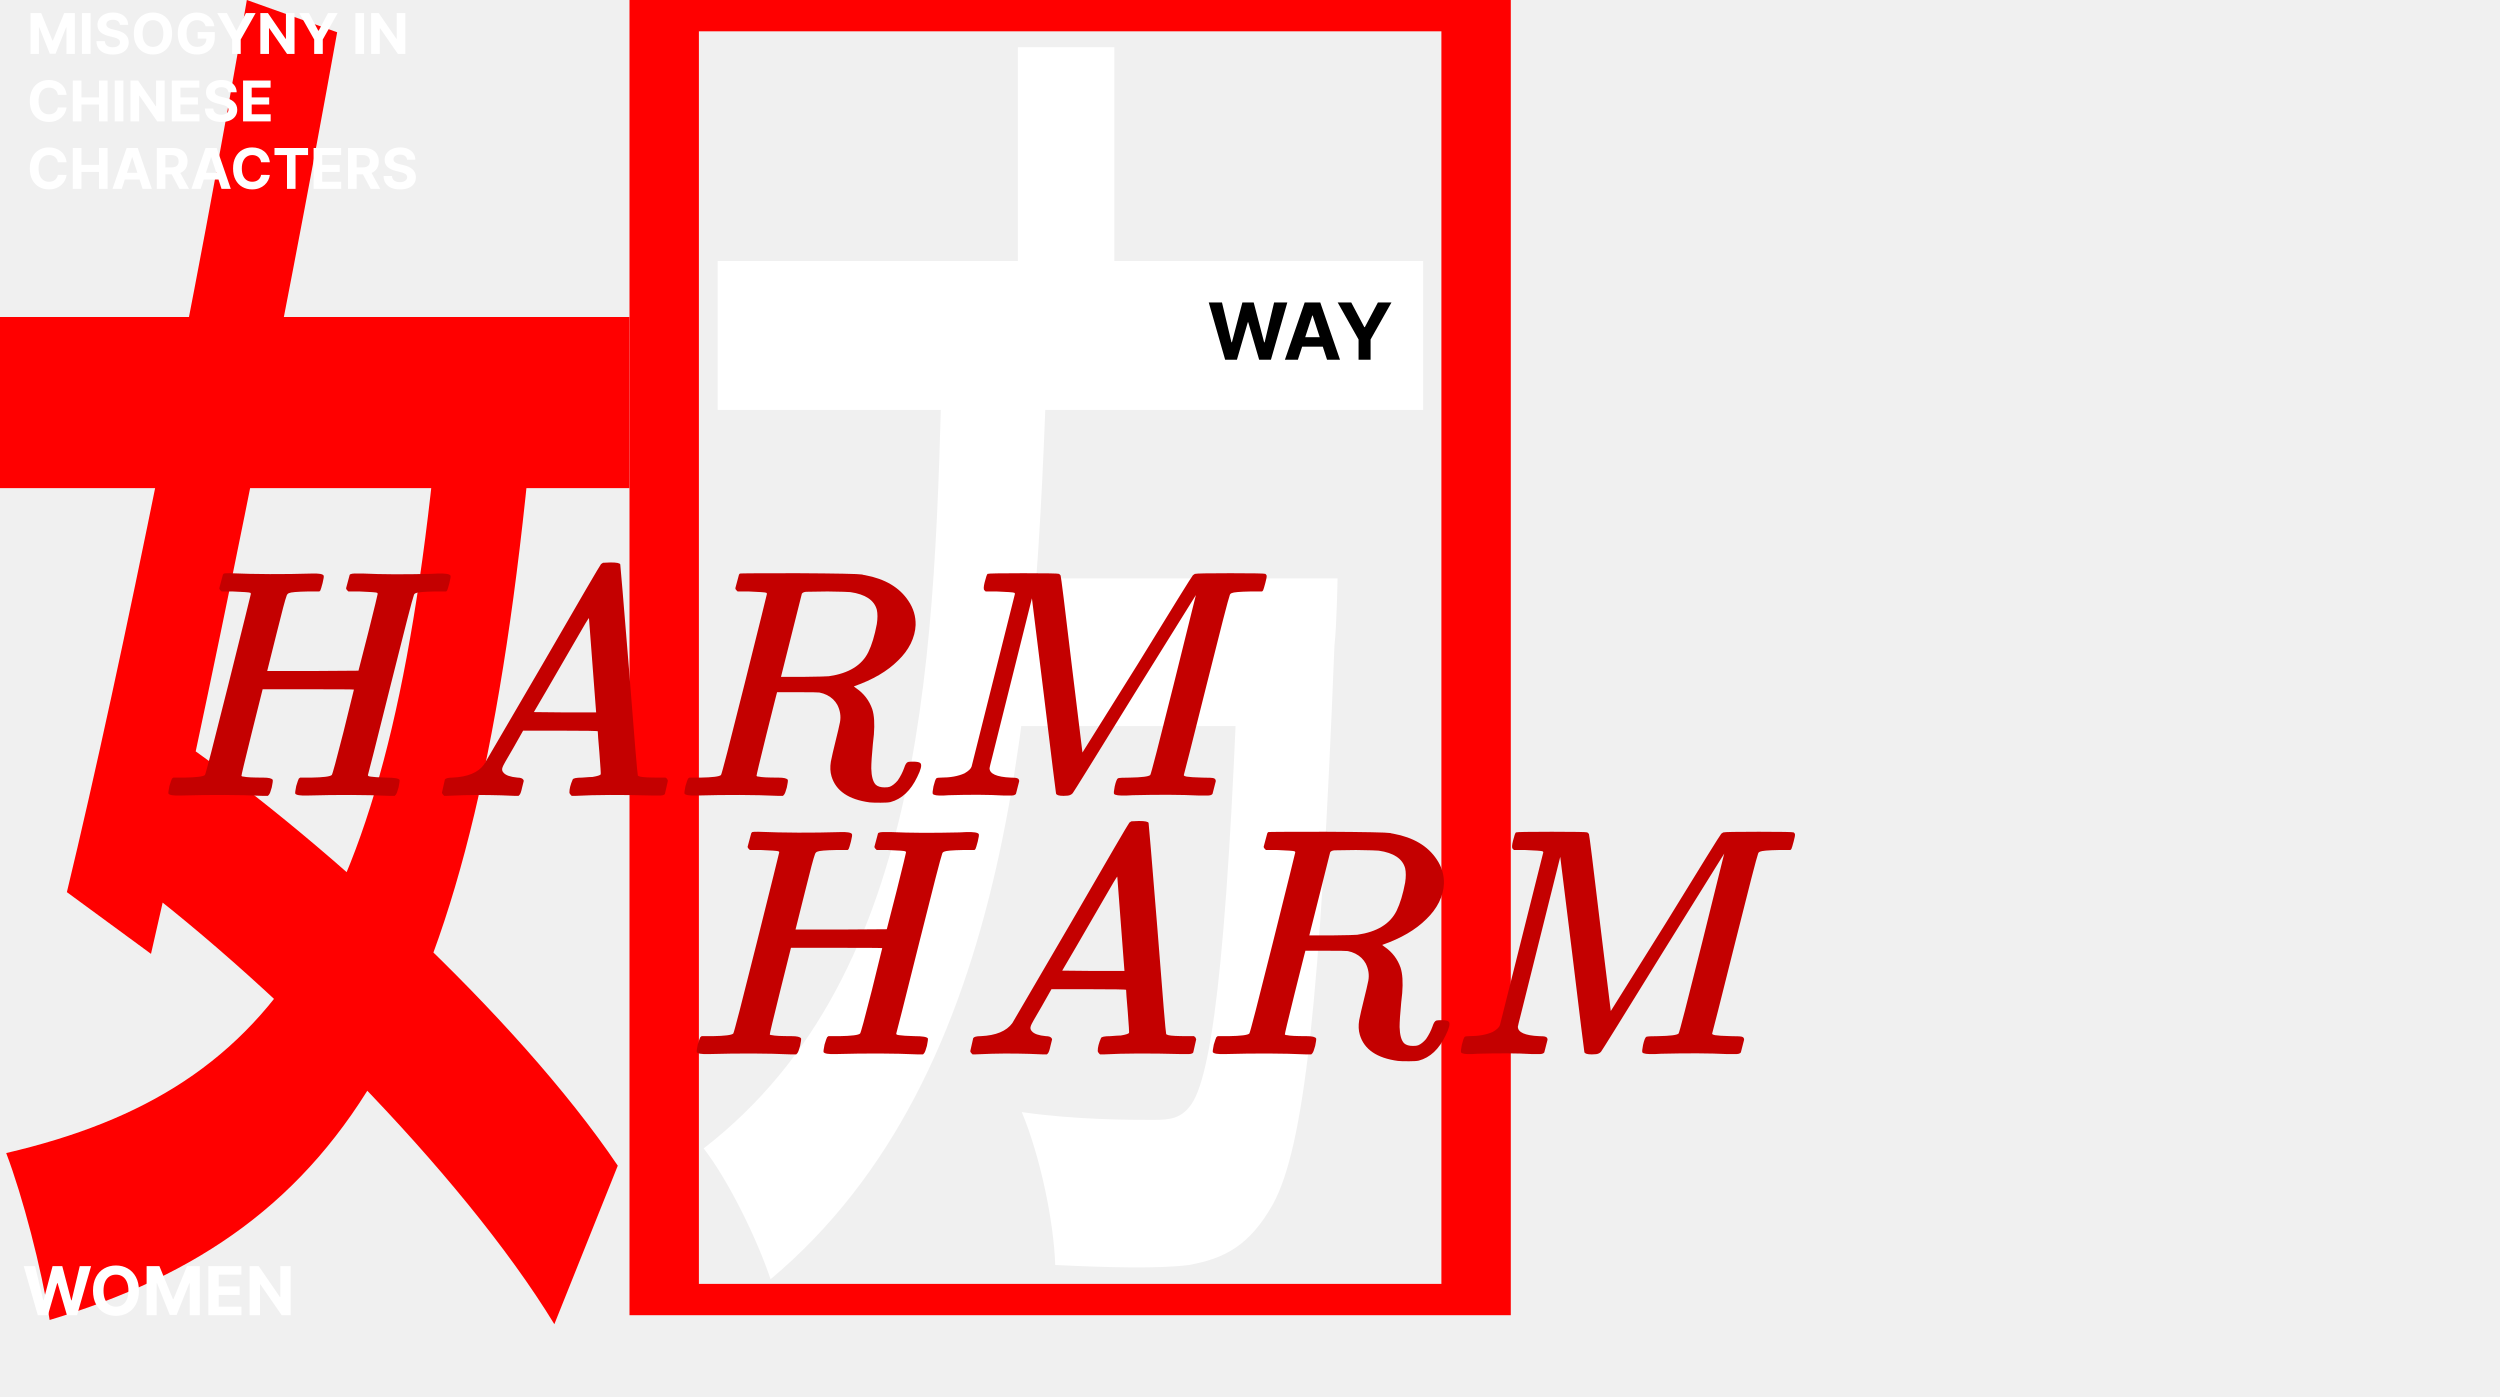
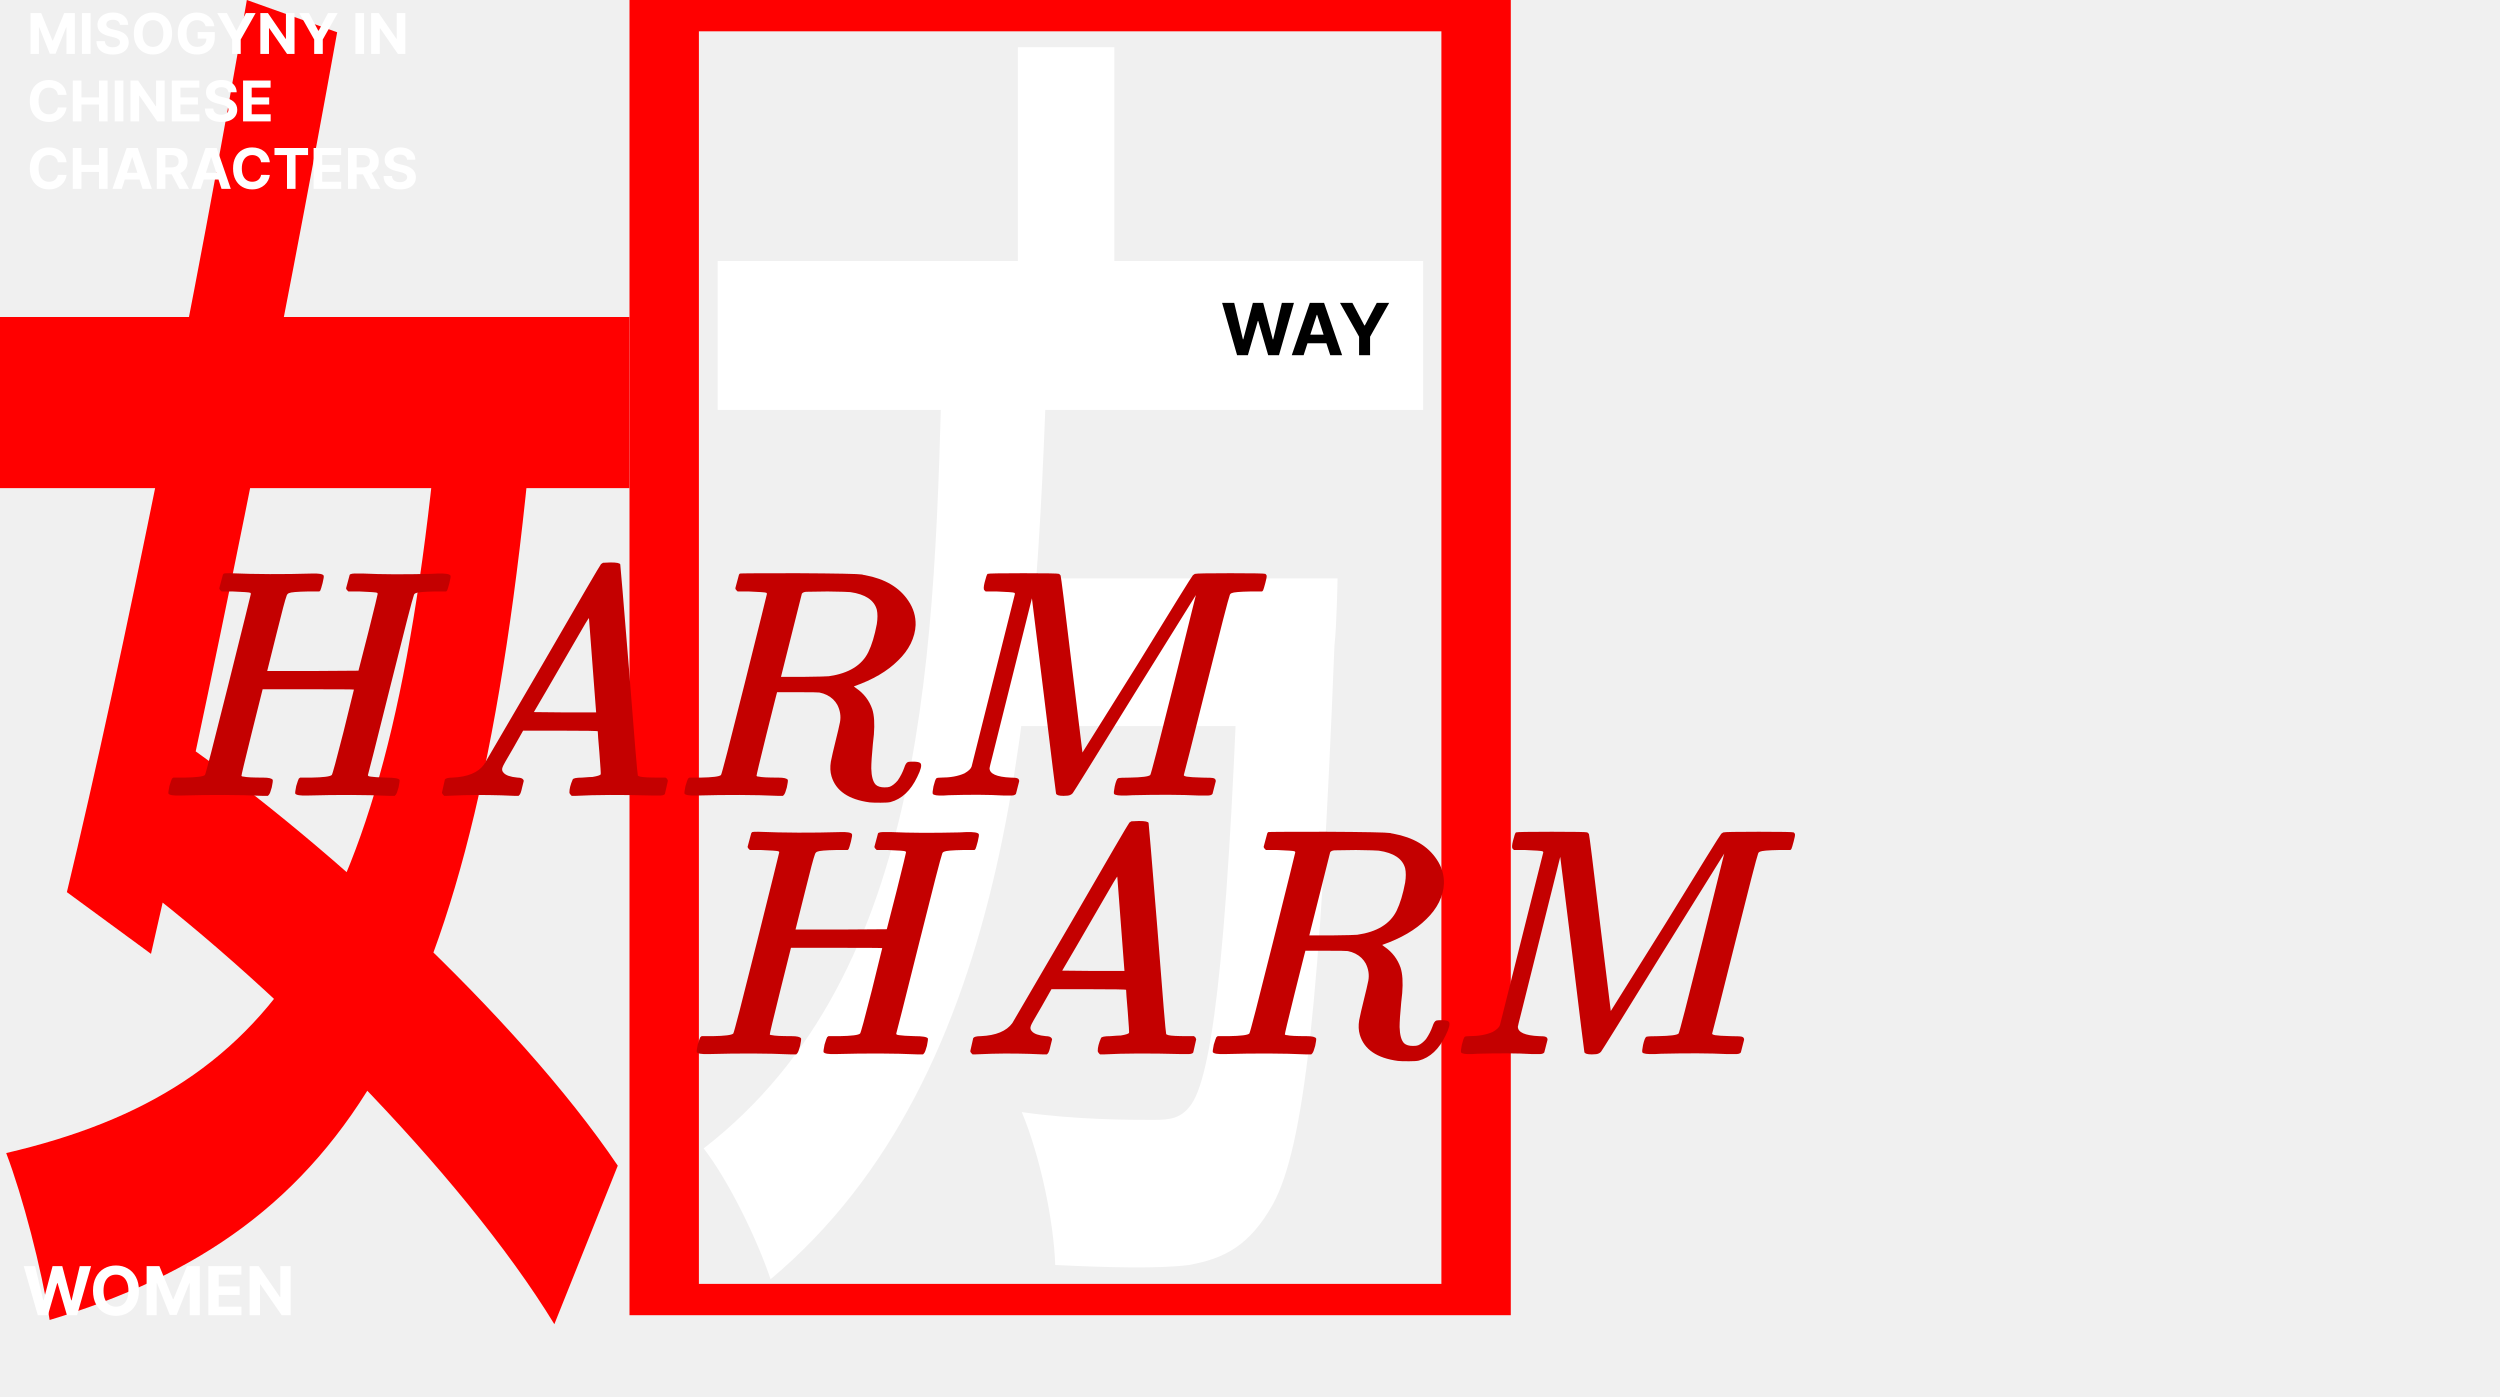
<svg xmlns="http://www.w3.org/2000/svg" width="1112" height="621" viewBox="0 0 1112 621" fill="none">
-   <path d="M319.227 116.079H633V182.346H319.227V116.079ZM434.773 257.257H567.27V322.947H434.773V257.257ZM552.049 257.257H594.946C594.946 257.257 594.6 278.001 593.562 287.221C587.335 445.109 580.07 510.224 566.232 535.578C555.854 554.018 544.784 559.78 528.87 562.661C515.724 564.39 492.546 563.814 469.368 562.661C468.676 542.493 462.449 513.681 454.492 494.666C478.362 498.123 502.924 498.123 512.957 498.123C520.568 498.123 525.411 497.547 529.908 491.208C540.287 476.226 546.859 410.535 551.703 268.205L552.049 257.257ZM419.205 155.263H465.908C460.719 309.694 451.378 477.955 342.751 569C336.524 550.56 324.07 525.206 313 510.8C413.67 433.008 415.746 286.645 419.205 155.263ZM452.762 21H495.659V142.009H452.762V21Z" fill="white" />
+   <path d="M319.227 116.079H633V182.346H319.227V116.079ZM434.773 257.257H567.27V322.947H434.773V257.257ZM552.049 257.257H594.946C594.946 257.257 594.6 278.001 593.562 287.221C587.335 445.109 580.07 510.224 566.232 535.578C555.854 554.018 544.784 559.78 528.87 562.661C515.724 564.39 492.546 563.814 469.368 562.661C468.676 542.493 462.449 513.681 454.492 494.666C478.362 498.123 502.924 498.123 512.957 498.123C520.568 498.123 525.411 497.547 529.908 491.208C540.286 476.226 546.859 410.535 551.703 268.205L552.049 257.257ZM419.205 155.263H465.908C460.719 309.694 451.378 477.955 342.751 569C336.524 550.56 324.07 525.206 313 510.8C413.67 433.008 415.746 286.645 419.205 155.263ZM452.762 21H495.659V142.009H452.762V21Z" fill="white" />
  <path d="M0 141.011H280V217.131H0V141.011ZM109.792 0L149.967 14.351C125.739 149.122 92.004 316.338 67.163 424.28L29.748 396.826C54.283 295.124 88.017 127.908 109.792 0ZM195.663 178.447L236.145 197.165C211.61 456.725 154.874 547.196 22.081 587.128C18.401 564.042 10.12 532.221 2.76 512.879C125.739 484.178 175.422 408.681 195.663 178.447ZM49.989 384.347L74.83 325.697C140.153 369.997 229.704 451.733 274.786 518.495L246.572 589C205.476 521.614 118.379 434.263 49.989 384.347Z" fill="#FF0000" />
  <path d="M13.58 5.818H18.321L23.328 18.034H23.541L28.548 5.818H33.289V24H29.56V12.166H29.409L24.704 23.911H22.165L17.46 12.121H17.309V24H13.58V5.818ZM40.3 5.818V24H36.456V5.818H40.3ZM53.326 11.047C53.255 10.331 52.95 9.775 52.412 9.378C51.873 8.982 51.142 8.783 50.219 8.783C49.592 8.783 49.062 8.872 48.63 9.05C48.198 9.221 47.867 9.461 47.636 9.769C47.411 10.077 47.298 10.426 47.298 10.816C47.286 11.142 47.355 11.426 47.502 11.669C47.656 11.911 47.867 12.121 48.133 12.299C48.399 12.471 48.707 12.622 49.056 12.752C49.405 12.876 49.778 12.983 50.175 13.071L51.808 13.462C52.601 13.64 53.329 13.876 53.992 14.172C54.655 14.468 55.229 14.832 55.715 15.264C56.2 15.696 56.576 16.205 56.842 16.791C57.114 17.377 57.253 18.049 57.259 18.806C57.253 19.919 56.969 20.884 56.407 21.701C55.851 22.512 55.046 23.142 53.992 23.592C52.945 24.035 51.681 24.258 50.201 24.258C48.733 24.258 47.455 24.033 46.366 23.583C45.283 23.133 44.437 22.467 43.827 21.585C43.223 20.697 42.907 19.6 42.877 18.291H46.597C46.638 18.901 46.813 19.41 47.121 19.819C47.434 20.221 47.852 20.526 48.373 20.733C48.899 20.934 49.494 21.035 50.157 21.035C50.808 21.035 51.373 20.94 51.853 20.751C52.338 20.561 52.714 20.298 52.98 19.961C53.246 19.623 53.38 19.236 53.38 18.798C53.38 18.389 53.258 18.046 53.016 17.768C52.779 17.49 52.43 17.253 51.968 17.058C51.512 16.862 50.953 16.685 50.29 16.525L48.31 16.028C46.778 15.655 45.567 15.072 44.679 14.279C43.791 13.486 43.351 12.417 43.356 11.074C43.351 9.973 43.644 9.011 44.235 8.189C44.833 7.366 45.653 6.724 46.695 6.262C47.736 5.8 48.92 5.57 50.246 5.57C51.595 5.57 52.773 5.8 53.779 6.262C54.791 6.724 55.578 7.366 56.141 8.189C56.703 9.011 56.993 9.964 57.011 11.047H53.326ZM76.553 14.909C76.553 16.892 76.177 18.579 75.425 19.97C74.68 21.36 73.662 22.423 72.371 23.157C71.087 23.885 69.643 24.249 68.039 24.249C66.423 24.249 64.973 23.882 63.689 23.148C62.405 22.414 61.39 21.351 60.644 19.961C59.898 18.57 59.525 16.886 59.525 14.909C59.525 12.926 59.898 11.24 60.644 9.849C61.39 8.458 62.405 7.398 63.689 6.67C64.973 5.937 66.423 5.57 68.039 5.57C69.643 5.57 71.087 5.937 72.371 6.67C73.662 7.398 74.68 8.458 75.425 9.849C76.177 11.24 76.553 12.926 76.553 14.909ZM72.656 14.909C72.656 13.625 72.463 12.542 72.079 11.66C71.7 10.778 71.164 10.109 70.472 9.653C69.779 9.198 68.968 8.97 68.039 8.97C67.11 8.97 66.299 9.198 65.607 9.653C64.914 10.109 64.376 10.778 63.991 11.66C63.612 12.542 63.423 13.625 63.423 14.909C63.423 16.193 63.612 17.276 63.991 18.158C64.376 19.04 64.914 19.709 65.607 20.165C66.299 20.62 67.11 20.848 68.039 20.848C68.968 20.848 69.779 20.62 70.472 20.165C71.164 19.709 71.7 19.04 72.079 18.158C72.463 17.276 72.656 16.193 72.656 14.909ZM91.457 11.695C91.332 11.263 91.158 10.882 90.933 10.55C90.708 10.213 90.433 9.929 90.107 9.698C89.788 9.461 89.421 9.281 89.006 9.156C88.598 9.032 88.145 8.97 87.648 8.97C86.719 8.97 85.902 9.201 85.198 9.662C84.499 10.124 83.955 10.796 83.564 11.678C83.174 12.553 82.978 13.625 82.978 14.891C82.978 16.158 83.171 17.235 83.555 18.123C83.94 19.011 84.485 19.688 85.189 20.156C85.893 20.617 86.725 20.848 87.684 20.848C88.554 20.848 89.296 20.695 89.912 20.387C90.533 20.073 91.007 19.632 91.332 19.064C91.664 18.496 91.829 17.824 91.829 17.049L92.611 17.164H87.923V14.27H95.532V16.56C95.532 18.158 95.194 19.532 94.519 20.68C93.845 21.822 92.916 22.704 91.732 23.325C90.548 23.941 89.193 24.249 87.666 24.249C85.961 24.249 84.464 23.873 83.174 23.121C81.883 22.363 80.877 21.289 80.155 19.898C79.439 18.502 79.081 16.845 79.081 14.927C79.081 13.453 79.294 12.139 79.72 10.985C80.152 9.825 80.756 8.843 81.531 8.038C82.307 7.233 83.209 6.62 84.239 6.2C85.269 5.78 86.385 5.57 87.586 5.57C88.616 5.57 89.575 5.721 90.462 6.022C91.35 6.318 92.137 6.739 92.824 7.283C93.516 7.828 94.082 8.476 94.519 9.227C94.957 9.973 95.239 10.796 95.363 11.695H91.457ZM96.621 5.818H100.927L105.073 13.648H105.251L109.397 5.818H113.702L107.071 17.572V24H103.253V17.572L96.621 5.818ZM131.01 5.818V24H127.689L119.779 12.556H119.646V24H115.802V5.818H119.176L127.024 17.253H127.183V5.818H131.01ZM133.12 5.818H137.426L141.572 13.648H141.75L145.896 5.818H150.201L143.57 17.572V24H139.752V17.572L133.12 5.818ZM161.931 5.818V24H158.087V5.818H161.931ZM180.302 5.818V24H176.981L169.071 12.556H168.938V24H165.094V5.818H168.468L176.316 17.253H176.475V5.818H180.302ZM29.622 42.184H25.734C25.663 41.681 25.518 41.234 25.299 40.843C25.08 40.447 24.799 40.109 24.456 39.831C24.112 39.553 23.716 39.34 23.266 39.192C22.822 39.044 22.34 38.97 21.819 38.97C20.878 38.97 20.058 39.204 19.36 39.671C18.661 40.133 18.12 40.807 17.735 41.695C17.35 42.577 17.158 43.648 17.158 44.909C17.158 46.205 17.35 47.294 17.735 48.176C18.126 49.058 18.67 49.724 19.369 50.174C20.067 50.623 20.875 50.848 21.792 50.848C22.307 50.848 22.784 50.78 23.222 50.644C23.666 50.508 24.059 50.31 24.402 50.049C24.746 49.783 25.03 49.461 25.255 49.082C25.485 48.703 25.645 48.271 25.734 47.785L29.622 47.803C29.522 48.638 29.27 49.443 28.868 50.218C28.471 50.987 27.936 51.677 27.261 52.287C26.592 52.89 25.793 53.37 24.864 53.725C23.941 54.074 22.896 54.249 21.73 54.249C20.108 54.249 18.658 53.882 17.38 53.148C16.108 52.414 15.101 51.351 14.361 49.961C13.628 48.57 13.261 46.886 13.261 44.909C13.261 42.926 13.633 41.24 14.379 39.849C15.125 38.458 16.137 37.398 17.416 36.67C18.694 35.937 20.132 35.57 21.73 35.57C22.784 35.57 23.76 35.718 24.66 36.014C25.565 36.309 26.367 36.742 27.066 37.31C27.764 37.872 28.332 38.561 28.77 39.378C29.214 40.195 29.498 41.13 29.622 42.184ZM32.379 54V35.818H36.223V43.32H44.027V35.818H47.862V54H44.027V46.489H36.223V54H32.379ZM54.876 35.818V54H51.031V35.818H54.876ZM73.246 35.818V54H69.926L62.016 42.556H61.882V54H58.038V35.818H61.412L69.26 47.253H69.42V35.818H73.246ZM76.422 54V35.818H88.674V38.988H80.266V43.32H88.043V46.489H80.266V50.831H88.709V54H76.422ZM101.593 41.047C101.522 40.331 101.217 39.775 100.679 39.378C100.14 38.982 99.409 38.783 98.486 38.783C97.858 38.783 97.329 38.872 96.897 39.05C96.465 39.221 96.133 39.461 95.902 39.769C95.677 40.077 95.565 40.426 95.565 40.816C95.553 41.142 95.621 41.426 95.769 41.669C95.923 41.911 96.133 42.121 96.399 42.299C96.666 42.471 96.974 42.622 97.323 42.752C97.672 42.876 98.045 42.983 98.441 43.071L100.075 43.462C100.868 43.64 101.596 43.876 102.259 44.172C102.922 44.468 103.496 44.832 103.981 45.264C104.466 45.696 104.842 46.205 105.109 46.791C105.381 47.377 105.52 48.049 105.526 48.806C105.52 49.919 105.236 50.884 104.674 51.701C104.117 52.511 103.312 53.142 102.259 53.592C101.211 54.035 99.948 54.258 98.468 54.258C97 54.258 95.722 54.033 94.633 53.583C93.55 53.133 92.703 52.467 92.094 51.585C91.49 50.697 91.173 49.6 91.144 48.291H94.864C94.905 48.901 95.08 49.41 95.387 49.819C95.701 50.221 96.118 50.526 96.639 50.733C97.166 50.934 97.761 51.035 98.424 51.035C99.075 51.035 99.64 50.94 100.119 50.751C100.605 50.561 100.98 50.298 101.247 49.961C101.513 49.623 101.646 49.236 101.646 48.798C101.646 48.389 101.525 48.046 101.282 47.768C101.045 47.49 100.696 47.253 100.235 47.057C99.779 46.862 99.22 46.685 98.557 46.525L96.577 46.028C95.044 45.655 93.834 45.072 92.946 44.279C92.058 43.486 91.617 42.417 91.623 41.074C91.617 39.973 91.91 39.011 92.502 38.189C93.1 37.366 93.919 36.724 94.961 36.262C96.003 35.8 97.187 35.57 98.512 35.57C99.862 35.57 101.04 35.8 102.046 36.262C103.058 36.724 103.845 37.366 104.407 38.189C104.969 39.011 105.259 39.964 105.277 41.047H101.593ZM108.112 54V35.818H120.363V38.988H111.956V43.32H119.733V46.489H111.956V50.831H120.398V54H108.112ZM29.622 72.184H25.734C25.663 71.68 25.518 71.234 25.299 70.843C25.08 70.447 24.799 70.109 24.456 69.831C24.112 69.553 23.716 69.34 23.266 69.192C22.822 69.044 22.34 68.97 21.819 68.97C20.878 68.97 20.058 69.204 19.36 69.671C18.661 70.133 18.12 70.808 17.735 71.695C17.35 72.577 17.158 73.648 17.158 74.909C17.158 76.205 17.35 77.294 17.735 78.176C18.126 79.058 18.67 79.724 19.369 80.174C20.067 80.624 20.875 80.848 21.792 80.848C22.307 80.848 22.784 80.78 23.222 80.644C23.666 80.508 24.059 80.31 24.402 80.049C24.746 79.783 25.03 79.46 25.255 79.082C25.485 78.703 25.645 78.271 25.734 77.785L29.622 77.803C29.522 78.638 29.27 79.443 28.868 80.218C28.471 80.987 27.936 81.677 27.261 82.287C26.592 82.89 25.793 83.37 24.864 83.725C23.941 84.074 22.896 84.249 21.73 84.249C20.108 84.249 18.658 83.882 17.38 83.148C16.108 82.414 15.101 81.351 14.361 79.961C13.628 78.57 13.261 76.886 13.261 74.909C13.261 72.926 13.633 71.24 14.379 69.849C15.125 68.458 16.137 67.398 17.416 66.671C18.694 65.937 20.132 65.57 21.73 65.57C22.784 65.57 23.76 65.718 24.66 66.013C25.565 66.309 26.367 66.742 27.066 67.31C27.764 67.872 28.332 68.561 28.77 69.378C29.214 70.195 29.498 71.13 29.622 72.184ZM32.379 84V65.818H36.223V73.32H44.027V65.818H47.862V84H44.027V76.489H36.223V84H32.379ZM54.165 84H50.046L56.323 65.818H61.276L67.544 84H63.425L58.871 69.973H58.728L54.165 84ZM53.908 76.853H63.638V79.854H53.908V76.853ZM69.733 84V65.818H76.906C78.279 65.818 79.451 66.064 80.421 66.555C81.398 67.04 82.141 67.73 82.65 68.624C83.165 69.511 83.422 70.556 83.422 71.757C83.422 72.965 83.162 74.004 82.641 74.874C82.12 75.738 81.365 76.401 80.377 76.862C79.395 77.324 78.205 77.555 76.808 77.555H72.005V74.465H76.187C76.921 74.465 77.53 74.365 78.016 74.163C78.501 73.962 78.862 73.66 79.099 73.258C79.341 72.855 79.463 72.355 79.463 71.757C79.463 71.154 79.341 70.645 79.099 70.231C78.862 69.816 78.498 69.502 78.007 69.289C77.521 69.07 76.909 68.961 76.169 68.961H73.577V84H69.733ZM79.552 75.726L84.07 84H79.827L75.406 75.726H79.552ZM89.273 84H85.153L91.43 65.818H96.384L102.652 84H98.532L93.978 69.973H93.836L89.273 84ZM89.015 76.853H98.745V79.854H89.015V76.853ZM120.028 72.184H116.139C116.068 71.68 115.923 71.234 115.704 70.843C115.485 70.447 115.204 70.109 114.861 69.831C114.518 69.553 114.121 69.34 113.671 69.192C113.227 69.044 112.745 68.97 112.224 68.97C111.283 68.97 110.463 69.204 109.765 69.671C109.067 70.133 108.525 70.808 108.14 71.695C107.756 72.577 107.563 73.648 107.563 74.909C107.563 76.205 107.756 77.294 108.14 78.176C108.531 79.058 109.075 79.724 109.774 80.174C110.472 80.624 111.28 80.848 112.198 80.848C112.712 80.848 113.189 80.78 113.627 80.644C114.071 80.508 114.464 80.31 114.808 80.049C115.151 79.783 115.435 79.46 115.66 79.082C115.891 78.703 116.051 78.271 116.139 77.785L120.028 77.803C119.927 78.638 119.676 79.443 119.273 80.218C118.877 80.987 118.341 81.677 117.666 82.287C116.997 82.89 116.198 83.37 115.269 83.725C114.346 84.074 113.301 84.249 112.135 84.249C110.514 84.249 109.064 83.882 107.785 83.148C106.513 82.414 105.507 81.351 104.767 79.961C104.033 78.57 103.666 76.886 103.666 74.909C103.666 72.926 104.039 71.24 104.785 69.849C105.53 68.458 106.542 67.398 107.821 66.671C109.099 65.937 110.537 65.57 112.135 65.57C113.189 65.57 114.165 65.718 115.065 66.013C115.971 66.309 116.773 66.742 117.471 67.31C118.169 67.872 118.738 68.561 119.176 69.378C119.619 70.195 119.903 71.13 120.028 72.184ZM122.092 68.988V65.818H137.024V68.988H131.458V84H127.658V68.988H122.092ZM139.484 84V65.818H151.735V68.988H143.328V73.32H151.105V76.489H143.328V80.831H151.771V84H139.484ZM154.791 84V65.818H161.964C163.338 65.818 164.509 66.064 165.48 66.555C166.457 67.04 167.199 67.73 167.708 68.624C168.223 69.511 168.481 70.556 168.481 71.757C168.481 72.965 168.22 74.004 167.7 74.874C167.179 75.738 166.424 76.401 165.436 76.862C164.453 77.324 163.264 77.555 161.867 77.555H157.064V74.465H161.245C161.979 74.465 162.589 74.365 163.074 74.163C163.56 73.962 163.921 73.66 164.157 73.258C164.4 72.855 164.521 72.355 164.521 71.757C164.521 71.154 164.4 70.645 164.157 70.231C163.921 69.816 163.557 69.502 163.065 69.289C162.58 69.07 161.967 68.961 161.228 68.961H158.635V84H154.791ZM164.61 75.726L169.129 84H164.885L160.464 75.726H164.61ZM181.061 71.047C180.99 70.331 180.685 69.775 180.146 69.378C179.608 68.982 178.877 68.783 177.953 68.783C177.326 68.783 176.796 68.872 176.364 69.05C175.932 69.221 175.601 69.461 175.37 69.769C175.145 70.077 175.033 70.426 175.033 70.816C175.021 71.142 175.089 71.426 175.237 71.669C175.391 71.911 175.601 72.121 175.867 72.299C176.134 72.471 176.441 72.622 176.79 72.752C177.14 72.876 177.513 72.983 177.909 73.071L179.543 73.462C180.336 73.64 181.064 73.876 181.727 74.172C182.389 74.468 182.964 74.832 183.449 75.264C183.934 75.696 184.31 76.205 184.576 76.791C184.849 77.377 184.988 78.049 184.994 78.806C184.988 79.919 184.704 80.884 184.141 81.701C183.585 82.511 182.78 83.142 181.727 83.592C180.679 84.035 179.415 84.257 177.936 84.257C176.468 84.257 175.19 84.033 174.1 83.583C173.017 83.133 172.171 82.467 171.561 81.585C170.958 80.697 170.641 79.6 170.612 78.291H174.331C174.373 78.901 174.547 79.41 174.855 79.819C175.169 80.221 175.586 80.526 176.107 80.733C176.634 80.934 177.228 81.035 177.891 81.035C178.542 81.035 179.108 80.94 179.587 80.751C180.072 80.561 180.448 80.298 180.714 79.961C180.981 79.623 181.114 79.236 181.114 78.798C181.114 78.389 180.993 78.046 180.75 77.768C180.513 77.49 180.164 77.253 179.702 77.058C179.247 76.862 178.687 76.685 178.025 76.525L176.045 76.028C174.512 75.655 173.301 75.072 172.414 74.279C171.526 73.486 171.085 72.417 171.091 71.074C171.085 69.973 171.378 69.011 171.97 68.189C172.568 67.366 173.387 66.724 174.429 66.262C175.471 65.8 176.654 65.57 177.98 65.57C179.33 65.57 180.507 65.8 181.513 66.262C182.526 66.724 183.313 67.366 183.875 68.189C184.437 69.011 184.727 69.964 184.745 71.047H181.061Z" fill="white" />
  <path d="M16.808 585L10.565 563.182H15.604L19.215 578.342H19.396L23.381 563.182H27.695L31.669 578.374H31.861L35.472 563.182H40.511L34.269 585H29.773L25.618 570.735H25.447L21.303 585H16.808ZM61.8 574.091C61.8 576.47 61.349 578.494 60.447 580.163C59.552 581.832 58.33 583.107 56.782 583.988C55.241 584.862 53.508 585.298 51.583 585.298C49.644 585.298 47.904 584.858 46.363 583.977C44.822 583.097 43.603 581.822 42.709 580.153C41.814 578.484 41.366 576.463 41.366 574.091C41.366 571.712 41.814 569.688 42.709 568.018C43.603 566.349 44.822 565.078 46.363 564.205C47.904 563.324 49.644 562.884 51.583 562.884C53.508 562.884 55.241 563.324 56.782 564.205C58.33 565.078 59.552 566.349 60.447 568.018C61.349 569.688 61.8 571.712 61.8 574.091ZM57.123 574.091C57.123 572.55 56.892 571.25 56.43 570.192C55.976 569.134 55.333 568.331 54.502 567.784C53.671 567.237 52.698 566.964 51.583 566.964C50.468 566.964 49.495 567.237 48.664 567.784C47.833 568.331 47.187 569.134 46.725 570.192C46.27 571.25 46.043 572.55 46.043 574.091C46.043 575.632 46.27 576.932 46.725 577.99C47.187 579.048 47.833 579.851 48.664 580.398C49.495 580.945 50.468 581.218 51.583 581.218C52.698 581.218 53.671 580.945 54.502 580.398C55.333 579.851 55.976 579.048 56.43 577.99C56.892 576.932 57.123 575.632 57.123 574.091ZM65.217 563.182H70.906L76.914 577.841H77.17L83.178 563.182H88.867V585H84.393V570.799H84.212L78.565 584.893H75.519L69.872 570.746H69.691V585H65.217V563.182ZM92.668 585V563.182H107.369V566.985H97.281V572.184H106.613V575.987H97.281V581.197H107.412V585H92.668ZM129.286 563.182V585H125.302L115.81 571.268H115.65V585H111.037V563.182H115.085L124.503 576.903H124.695V563.182H129.286Z" fill="white" />
  <path fill-rule="evenodd" clip-rule="evenodd" d="M641.134 13.929H310.866V571.071H641.134V13.929ZM280 0V585H672V0H280Z" fill="#FF0000" />
-   <path d="M544.942 160L537.659 134.545H543.538L547.751 152.232H547.962L552.611 134.545H557.645L562.281 152.269H562.504L566.718 134.545H572.597L565.313 160H560.068L555.221 143.358H555.022L550.187 160H544.942ZM577.301 160H571.534L580.321 134.545H587.257L596.031 160H590.264L583.888 140.362H583.689L577.301 160ZM576.941 149.995H590.563V154.196H576.941V149.995ZM595.006 134.545H601.034L606.838 145.508H607.087L612.891 134.545H618.919L609.635 151.001V160H604.29V151.001L595.006 134.545Z" fill="black" />
+   <path d="M550.261 158L543.602 134.727H548.977L552.83 150.898H553.023L557.273 134.727H561.875L566.114 150.932H566.318L570.17 134.727H575.545L568.886 158H564.091L559.659 142.784H559.477L555.057 158H550.261ZM579.847 158H574.574L582.608 134.727H588.949L596.972 158H591.699L585.869 140.045H585.688L579.847 158ZM579.517 148.852H591.972V152.693H579.517V148.852ZM596.034 134.727H601.545L606.852 144.75H607.08L612.386 134.727H617.898L609.409 149.773V158H604.523V149.773L596.034 134.727Z" fill="black" />
  <path d="M99.565 255.11C99.758 255.013 100.628 254.965 102.175 254.965C113.872 255.448 126.052 255.497 138.715 255.11C141.808 255.013 143.548 255.303 143.935 255.98C144.128 256.27 143.983 257.382 143.5 259.315C143.017 261.152 142.678 262.263 142.485 262.65L142.05 263.085H136.975C132.142 263.182 129.338 263.423 128.565 263.81C127.985 264.003 127.598 264.487 127.405 265.26C126.922 266.42 125.472 271.882 123.055 281.645L118.85 298.465H139.15L159.45 298.32L163.8 281.355C166.603 270.142 168.005 264.39 168.005 264.1C168.005 264.003 167.908 263.858 167.715 263.665C167.328 263.472 164.718 263.278 159.885 263.085H154.955L154.375 262.505C154.085 262.215 153.94 261.925 153.94 261.635L155.535 255.69C155.825 255.207 157.082 255.013 159.305 255.11C159.692 255.11 160.465 255.11 161.625 255.11C169.552 255.497 179.605 255.545 191.785 255.255C192.945 255.158 193.912 255.11 194.685 255.11C198.068 255.013 199.953 255.303 200.34 255.98C200.533 256.27 200.388 257.382 199.905 259.315C199.422 261.152 199.083 262.263 198.89 262.65L198.455 263.085H193.38C188.547 263.182 185.743 263.423 184.97 263.81C184.487 264.003 184.197 264.293 184.1 264.68C183.52 266.13 180.088 279.422 173.805 304.555C167.135 331.235 163.752 344.623 163.655 344.72C163.558 345.107 163.993 345.348 164.96 345.445C166.12 345.638 168.392 345.783 171.775 345.88C175.352 345.88 177.333 346.218 177.72 346.895C177.817 347.185 177.672 348.297 177.285 350.23C176.802 352.067 176.367 353.178 175.98 353.565L175.545 354H173.225C162.688 353.517 150.508 353.468 136.685 353.855C133.495 353.952 131.707 353.662 131.32 352.985C131.223 352.695 131.368 351.583 131.755 349.65C132.335 347.717 132.722 346.605 132.915 346.315L133.495 345.88H138.425C143.838 345.783 146.883 345.397 147.56 344.72C147.85 344.527 149.59 338.147 152.78 325.58L157.42 306.73C157.42 306.633 150.653 306.585 137.12 306.585H116.82L112.035 325.725C108.845 338.582 107.298 345.058 107.395 345.155C107.588 345.348 107.927 345.445 108.41 345.445C109.57 345.735 112.47 345.88 117.11 345.88C119.527 345.88 120.928 346.218 121.315 346.895C121.412 347.282 121.267 348.393 120.88 350.23C120.397 352.067 119.962 353.178 119.575 353.565L119.14 354H116.82C106.283 353.517 94.103 353.468 80.28 353.855C77.09 353.952 75.302 353.662 74.915 352.985C74.818 352.695 74.963 351.583 75.35 349.65C75.93 347.717 76.317 346.605 76.51 346.315L77.09 345.88H82.02C87.433 345.783 90.478 345.397 91.155 344.72C91.445 344.527 94.925 331.09 101.595 304.41C108.265 277.73 111.6 264.293 111.6 264.1C111.6 264.003 111.503 263.858 111.31 263.665C110.923 263.472 108.313 263.278 103.48 263.085H98.55L97.97 262.505C97.68 262.215 97.535 261.925 97.535 261.635L99.13 255.69C99.13 255.593 99.275 255.4 99.565 255.11ZM268.208 250.325L271.543 250.18H271.688C274.298 250.18 275.7 250.47 275.893 251.05C275.99 251.437 277.295 267.097 279.808 298.03C282.225 329.157 283.53 344.817 283.723 345.01C283.82 345.107 284.158 345.252 284.738 345.445C285.898 345.735 288.701 345.88 293.148 345.88H296.048L296.628 346.315C296.918 346.798 297.063 347.137 297.063 347.33L295.758 353.13C295.468 353.71 294.405 353.952 292.568 353.855C292.181 353.855 291.456 353.855 290.393 353.855C276.376 353.468 264.921 353.517 256.028 354H254.288L253.853 353.565C253.466 353.178 253.273 352.792 253.273 352.405C253.273 350.858 253.756 348.973 254.723 346.75C254.916 346.17 256.318 345.88 258.928 345.88C261.248 345.687 262.795 345.59 263.568 345.59C265.791 345.203 267 344.817 267.193 344.43C267.29 344.333 267.096 341.143 266.613 334.86C266.13 329.253 265.888 326.063 265.888 325.29C265.888 325.097 260.378 325 249.358 325H232.683L228.333 332.685C225.24 337.905 223.645 340.757 223.548 341.24C223.161 342.207 223.306 343.028 223.983 343.705C224.95 344.865 227.028 345.59 230.218 345.88C231.571 345.88 232.441 346.218 232.828 346.895L232.973 347.33L232.248 350.23C231.861 352.067 231.475 353.178 231.088 353.565L230.653 354H228.913C220.89 353.613 213.301 353.517 206.148 353.71C201.218 353.903 198.705 354 198.608 354H197.593L197.158 353.565C196.771 353.178 196.578 352.84 196.578 352.55L197.883 346.75C198.27 346.17 199.381 345.88 201.218 345.88C207.985 345.59 212.673 343.657 215.283 340.08L241.528 295.13C258.348 266.033 266.951 251.292 267.338 250.905C267.435 250.808 267.725 250.615 268.208 250.325ZM263.568 296C262.505 282.177 261.973 275.168 261.973 274.975C261.973 274.588 259.846 278.117 255.593 285.56L243.413 306.585L237.468 316.735L251.243 316.88H265.163C265.163 316.977 264.631 310.017 263.568 296ZM329.108 255.11C329.301 255.013 337.808 254.965 354.628 254.965C372.221 255.062 381.84 255.255 383.483 255.545C383.676 255.642 384.111 255.738 384.788 255.835C393.681 257.478 400.11 261.297 404.073 267.29C406.296 270.577 407.36 274.153 407.263 278.02C407.166 280.727 406.441 283.482 405.088 286.285C403.735 288.992 401.85 291.505 399.433 293.825C394.696 298.562 388.171 302.38 379.858 305.28C379.761 305.28 379.906 305.425 380.293 305.715C380.486 305.908 380.68 306.053 380.873 306.15C384.256 308.47 386.625 311.563 387.978 315.43C388.848 318.137 389.09 321.907 388.703 326.74C388.606 327.803 388.461 329.157 388.268 330.8C387.785 335.827 387.543 339.5 387.543 341.82C387.64 345.397 388.316 347.813 389.573 349.07C390.443 349.843 391.748 350.23 393.488 350.23C394.551 350.23 395.325 350.133 395.808 349.94C396.968 349.457 398.128 348.538 399.288 347.185C400.545 345.348 401.511 343.463 402.188 341.53C402.671 339.983 403.251 339.113 403.928 338.92C404.315 338.823 405.04 338.775 406.103 338.775C407.94 338.775 409.051 339.017 409.438 339.5C410.115 340.273 409.631 342.303 407.988 345.59C405.088 351.68 401.125 355.402 396.098 356.755C395.325 356.948 393.875 357.045 391.748 357.045C389.235 357.045 387.591 356.997 386.818 356.9C377.441 355.643 371.786 351.777 369.853 345.3C369.273 343.367 369.176 341.192 369.563 338.775C370.046 336.358 370.723 333.41 371.593 329.93C372.56 326.063 373.236 323.163 373.623 321.23C374.106 318.62 373.72 316.058 372.463 313.545C371.98 312.675 371.351 311.853 370.578 311.08C368.935 309.533 366.905 308.518 364.488 308.035C364.101 307.938 360.815 307.89 354.628 307.89H345.638L345.493 308.47C345.493 308.373 343.946 314.512 340.853 326.885C337.856 338.968 336.406 345.058 336.503 345.155C336.696 345.348 337.035 345.445 337.518 345.445C338.678 345.735 341.578 345.88 346.218 345.88C348.635 345.88 350.036 346.218 350.423 346.895C350.52 347.282 350.375 348.393 349.988 350.23C349.505 352.067 349.07 353.178 348.683 353.565L348.248 354H346.073C335.536 353.517 323.453 353.468 309.823 353.855C306.633 353.952 304.845 353.662 304.458 352.985C304.361 352.695 304.506 351.583 304.893 349.65C305.473 347.717 305.86 346.605 306.053 346.315L306.633 345.88H311.563C316.976 345.783 320.021 345.397 320.698 344.72C320.988 344.527 324.468 331.09 331.138 304.41C337.808 277.73 341.143 264.293 341.143 264.1C341.143 264.003 341.046 263.858 340.853 263.665C340.466 263.472 337.856 263.278 333.023 263.085H328.093L327.513 262.505C327.223 262.215 327.078 261.925 327.078 261.635L328.673 255.69C328.673 255.593 328.818 255.4 329.108 255.11ZM378.263 263.375C377.683 263.278 374.3 263.182 368.113 263.085L358.543 263.23C357.576 263.327 356.948 263.617 356.658 264.1L347.378 301.075H357.093C364.15 300.978 368.016 300.882 368.693 300.785C377.49 299.528 383.338 295.952 386.238 290.055C387.785 286.865 389.041 282.708 390.008 277.585C390.395 275.072 390.395 272.945 390.008 271.205C388.848 266.952 384.933 264.342 378.263 263.375ZM439.277 255.255C439.567 255.062 444.884 254.965 455.227 254.965C465.474 254.965 470.742 255.062 471.032 255.255C471.322 255.448 471.564 255.69 471.757 255.98C471.951 256.367 473.594 269.562 476.687 295.565L481.472 334.715L505.977 295.565C521.927 269.562 530.144 256.318 530.627 255.835L531.497 255.255H531.642C532.029 255.062 537.249 254.965 547.302 254.965C557.356 254.965 562.527 255.062 562.817 255.255C563.011 255.352 563.204 255.593 563.397 255.98C563.494 256.463 563.301 257.575 562.817 259.315C562.334 261.152 561.996 262.263 561.802 262.65L561.367 263.085H556.292C551.459 263.182 548.656 263.423 547.882 263.81C547.399 264.003 547.109 264.293 547.012 264.68C546.432 266.13 543.001 279.422 536.717 304.555C530.047 331.235 526.664 344.623 526.567 344.72C526.471 345.01 526.906 345.252 527.872 345.445C528.936 345.638 531.256 345.783 534.832 345.88C537.829 345.88 539.521 345.977 539.907 346.17C540.487 346.363 540.777 346.798 540.777 347.475L539.327 353.13C538.941 353.71 537.926 353.952 536.282 353.855C535.799 353.855 534.784 353.855 533.237 353.855C525.504 353.468 515.692 353.42 503.802 353.71C502.642 353.807 501.724 353.855 501.047 353.855C497.761 353.952 495.924 353.71 495.537 353.13C495.344 352.84 495.441 351.728 495.827 349.795C496.311 347.668 496.794 346.46 497.277 346.17C497.761 345.977 499.501 345.88 502.497 345.88C507.911 345.783 510.956 345.397 511.632 344.72C511.922 344.527 515.402 331.09 522.072 304.41L531.932 264.68L504.672 308.47C486.596 337.76 477.412 352.55 477.122 352.84C476.736 353.227 476.397 353.468 476.107 353.565C475.624 353.855 474.609 354 473.062 354C471.032 354 469.921 353.662 469.727 352.985C469.631 352.695 467.842 338.195 464.362 309.485C460.786 280.678 458.997 266.227 458.997 266.13L441.452 336.31C440.582 339.693 440.147 341.482 440.147 341.675C440.147 344.188 443.289 345.59 449.572 345.88C451.119 345.88 452.086 345.977 452.472 346.17C453.052 346.363 453.342 346.798 453.342 347.475L451.892 353.13C451.506 353.71 450.539 353.952 448.992 353.855C448.606 353.855 447.784 353.855 446.527 353.855C439.954 353.468 431.786 353.42 422.022 353.71C421.056 353.807 420.282 353.855 419.702 353.855C416.899 353.952 415.304 353.71 414.917 353.13C414.724 352.84 414.821 351.728 415.207 349.795C415.691 347.765 416.126 346.557 416.512 346.17C416.802 345.977 417.479 345.88 418.542 345.88C422.699 345.88 426.179 345.252 428.982 343.995C430.819 342.932 431.882 341.917 432.172 340.95L451.457 264.1C451.457 264.003 451.361 263.858 451.167 263.665C450.781 263.472 448.171 263.278 443.337 263.085H438.407L437.827 262.505C437.441 262.118 437.489 260.958 437.972 259.025C438.552 256.705 438.987 255.448 439.277 255.255Z" fill="#C40000" />
  <path d="M334.565 370.11C334.758 370.013 335.628 369.965 337.175 369.965C348.872 370.448 361.052 370.497 373.715 370.11C376.808 370.013 378.548 370.303 378.935 370.98C379.128 371.27 378.983 372.382 378.5 374.315C378.017 376.152 377.678 377.263 377.485 377.65L377.05 378.085H371.975C367.142 378.182 364.338 378.423 363.565 378.81C362.985 379.003 362.598 379.487 362.405 380.26C361.922 381.42 360.472 386.882 358.055 396.645L353.85 413.465H374.15L394.45 413.32L398.8 396.355C401.603 385.142 403.005 379.39 403.005 379.1C403.005 379.003 402.908 378.858 402.715 378.665C402.328 378.472 399.718 378.278 394.885 378.085H389.955L389.375 377.505C389.085 377.215 388.94 376.925 388.94 376.635L390.535 370.69C390.825 370.207 392.082 370.013 394.305 370.11C394.692 370.11 395.465 370.11 396.625 370.11C404.552 370.497 414.605 370.545 426.785 370.255C427.945 370.158 428.912 370.11 429.685 370.11C433.068 370.013 434.953 370.303 435.34 370.98C435.533 371.27 435.388 372.382 434.905 374.315C434.422 376.152 434.083 377.263 433.89 377.65L433.455 378.085H428.38C423.547 378.182 420.743 378.423 419.97 378.81C419.487 379.003 419.197 379.293 419.1 379.68C418.52 381.13 415.088 394.422 408.805 419.555C402.135 446.235 398.752 459.623 398.655 459.72C398.558 460.107 398.993 460.348 399.96 460.445C401.12 460.638 403.392 460.783 406.775 460.88C410.352 460.88 412.333 461.218 412.72 461.895C412.817 462.185 412.672 463.297 412.285 465.23C411.802 467.067 411.367 468.178 410.98 468.565L410.545 469H408.225C397.688 468.517 385.508 468.468 371.685 468.855C368.495 468.952 366.707 468.662 366.32 467.985C366.223 467.695 366.368 466.583 366.755 464.65C367.335 462.717 367.722 461.605 367.915 461.315L368.495 460.88H373.425C378.838 460.783 381.883 460.397 382.56 459.72C382.85 459.527 384.59 453.147 387.78 440.58L392.42 421.73C392.42 421.633 385.653 421.585 372.12 421.585H351.82L347.035 440.725C343.845 453.582 342.298 460.058 342.395 460.155C342.588 460.348 342.927 460.445 343.41 460.445C344.57 460.735 347.47 460.88 352.11 460.88C354.527 460.88 355.928 461.218 356.315 461.895C356.412 462.282 356.267 463.393 355.88 465.23C355.397 467.067 354.962 468.178 354.575 468.565L354.14 469H351.82C341.283 468.517 329.103 468.468 315.28 468.855C312.09 468.952 310.302 468.662 309.915 467.985C309.818 467.695 309.963 466.583 310.35 464.65C310.93 462.717 311.317 461.605 311.51 461.315L312.09 460.88H317.02C322.433 460.783 325.478 460.397 326.155 459.72C326.445 459.527 329.925 446.09 336.595 419.41C343.265 392.73 346.6 379.293 346.6 379.1C346.6 379.003 346.503 378.858 346.31 378.665C345.923 378.472 343.313 378.278 338.48 378.085H333.55L332.97 377.505C332.68 377.215 332.535 376.925 332.535 376.635L334.13 370.69C334.13 370.593 334.275 370.4 334.565 370.11ZM503.208 365.325L506.543 365.18H506.688C509.298 365.18 510.7 365.47 510.893 366.05C510.99 366.437 512.295 382.097 514.808 413.03C517.225 444.157 518.53 459.817 518.723 460.01C518.82 460.107 519.158 460.252 519.738 460.445C520.898 460.735 523.701 460.88 528.148 460.88H531.048L531.628 461.315C531.918 461.798 532.063 462.137 532.063 462.33L530.758 468.13C530.468 468.71 529.405 468.952 527.568 468.855C527.181 468.855 526.456 468.855 525.393 468.855C511.376 468.468 499.921 468.517 491.028 469H489.288L488.853 468.565C488.466 468.178 488.273 467.792 488.273 467.405C488.273 465.858 488.756 463.973 489.723 461.75C489.916 461.17 491.318 460.88 493.928 460.88C496.248 460.687 497.795 460.59 498.568 460.59C500.791 460.203 502 459.817 502.193 459.43C502.29 459.333 502.096 456.143 501.613 449.86C501.13 444.253 500.888 441.063 500.888 440.29C500.888 440.097 495.378 440 484.358 440H467.683L463.333 447.685C460.24 452.905 458.645 455.757 458.548 456.24C458.161 457.207 458.306 458.028 458.983 458.705C459.95 459.865 462.028 460.59 465.218 460.88C466.571 460.88 467.441 461.218 467.828 461.895L467.973 462.33L467.248 465.23C466.861 467.067 466.475 468.178 466.088 468.565L465.653 469H463.913C455.89 468.613 448.301 468.517 441.148 468.71C436.218 468.903 433.705 469 433.608 469H432.593L432.158 468.565C431.771 468.178 431.578 467.84 431.578 467.55L432.883 461.75C433.27 461.17 434.381 460.88 436.218 460.88C442.985 460.59 447.673 458.657 450.283 455.08L476.528 410.13C493.348 381.033 501.951 366.292 502.338 365.905C502.435 365.808 502.725 365.615 503.208 365.325ZM498.568 411C497.505 397.177 496.973 390.168 496.973 389.975C496.973 389.588 494.846 393.117 490.593 400.56L478.413 421.585L472.468 431.735L486.243 431.88H500.163C500.163 431.977 499.631 425.017 498.568 411ZM564.108 370.11C564.301 370.013 572.808 369.965 589.628 369.965C607.221 370.062 616.84 370.255 618.483 370.545C618.676 370.642 619.111 370.738 619.788 370.835C628.681 372.478 635.11 376.297 639.073 382.29C641.296 385.577 642.36 389.153 642.263 393.02C642.166 395.727 641.441 398.482 640.088 401.285C638.735 403.992 636.85 406.505 634.433 408.825C629.696 413.562 623.171 417.38 614.858 420.28C614.761 420.28 614.906 420.425 615.293 420.715C615.486 420.908 615.68 421.053 615.873 421.15C619.256 423.47 621.625 426.563 622.978 430.43C623.848 433.137 624.09 436.907 623.703 441.74C623.606 442.803 623.461 444.157 623.268 445.8C622.785 450.827 622.543 454.5 622.543 456.82C622.64 460.397 623.316 462.813 624.573 464.07C625.443 464.843 626.748 465.23 628.488 465.23C629.551 465.23 630.325 465.133 630.808 464.94C631.968 464.457 633.128 463.538 634.288 462.185C635.545 460.348 636.511 458.463 637.188 456.53C637.671 454.983 638.251 454.113 638.928 453.92C639.315 453.823 640.04 453.775 641.103 453.775C642.94 453.775 644.051 454.017 644.438 454.5C645.115 455.273 644.631 457.303 642.988 460.59C640.088 466.68 636.125 470.402 631.098 471.755C630.325 471.948 628.875 472.045 626.748 472.045C624.235 472.045 622.591 471.997 621.818 471.9C612.441 470.643 606.786 466.777 604.853 460.3C604.273 458.367 604.176 456.192 604.563 453.775C605.046 451.358 605.723 448.41 606.593 444.93C607.56 441.063 608.236 438.163 608.623 436.23C609.106 433.62 608.72 431.058 607.463 428.545C606.98 427.675 606.351 426.853 605.578 426.08C603.935 424.533 601.905 423.518 599.488 423.035C599.101 422.938 595.815 422.89 589.628 422.89H580.638L580.493 423.47C580.493 423.373 578.946 429.512 575.853 441.885C572.856 453.968 571.406 460.058 571.503 460.155C571.696 460.348 572.035 460.445 572.518 460.445C573.678 460.735 576.578 460.88 581.218 460.88C583.635 460.88 585.036 461.218 585.423 461.895C585.52 462.282 585.375 463.393 584.988 465.23C584.505 467.067 584.07 468.178 583.683 468.565L583.248 469H581.073C570.536 468.517 558.453 468.468 544.823 468.855C541.633 468.952 539.845 468.662 539.458 467.985C539.361 467.695 539.506 466.583 539.893 464.65C540.473 462.717 540.86 461.605 541.053 461.315L541.633 460.88H546.563C551.976 460.783 555.021 460.397 555.698 459.72C555.988 459.527 559.468 446.09 566.138 419.41C572.808 392.73 576.143 379.293 576.143 379.1C576.143 379.003 576.046 378.858 575.853 378.665C575.466 378.472 572.856 378.278 568.023 378.085H563.093L562.513 377.505C562.223 377.215 562.078 376.925 562.078 376.635L563.673 370.69C563.673 370.593 563.818 370.4 564.108 370.11ZM613.263 378.375C612.683 378.278 609.3 378.182 603.113 378.085L593.543 378.23C592.576 378.327 591.948 378.617 591.658 379.1L582.378 416.075H592.093C599.15 415.978 603.016 415.882 603.693 415.785C612.49 414.528 618.338 410.952 621.238 405.055C622.785 401.865 624.041 397.708 625.008 392.585C625.395 390.072 625.395 387.945 625.008 386.205C623.848 381.952 619.933 379.342 613.263 378.375ZM674.277 370.255C674.567 370.062 679.884 369.965 690.227 369.965C700.474 369.965 705.742 370.062 706.032 370.255C706.322 370.448 706.564 370.69 706.757 370.98C706.951 371.367 708.594 384.562 711.687 410.565L716.472 449.715L740.977 410.565C756.927 384.562 765.144 371.318 765.627 370.835L766.497 370.255H766.642C767.029 370.062 772.249 369.965 782.302 369.965C792.356 369.965 797.527 370.062 797.817 370.255C798.011 370.352 798.204 370.593 798.397 370.98C798.494 371.463 798.301 372.575 797.817 374.315C797.334 376.152 796.996 377.263 796.802 377.65L796.367 378.085H791.292C786.459 378.182 783.656 378.423 782.882 378.81C782.399 379.003 782.109 379.293 782.012 379.68C781.432 381.13 778.001 394.422 771.717 419.555C765.047 446.235 761.664 459.623 761.567 459.72C761.471 460.01 761.906 460.252 762.872 460.445C763.936 460.638 766.256 460.783 769.832 460.88C772.829 460.88 774.521 460.977 774.907 461.17C775.487 461.363 775.777 461.798 775.777 462.475L774.327 468.13C773.941 468.71 772.926 468.952 771.282 468.855C770.799 468.855 769.784 468.855 768.237 468.855C760.504 468.468 750.692 468.42 738.802 468.71C737.642 468.807 736.724 468.855 736.047 468.855C732.761 468.952 730.924 468.71 730.537 468.13C730.344 467.84 730.441 466.728 730.827 464.795C731.311 462.668 731.794 461.46 732.277 461.17C732.761 460.977 734.501 460.88 737.497 460.88C742.911 460.783 745.956 460.397 746.632 459.72C746.922 459.527 750.402 446.09 757.072 419.41L766.932 379.68L739.672 423.47C721.596 452.76 712.412 467.55 712.122 467.84C711.736 468.227 711.397 468.468 711.107 468.565C710.624 468.855 709.609 469 708.062 469C706.032 469 704.921 468.662 704.727 467.985C704.631 467.695 702.842 453.195 699.362 424.485C695.786 395.678 693.997 381.227 693.997 381.13L676.452 451.31C675.582 454.693 675.147 456.482 675.147 456.675C675.147 459.188 678.289 460.59 684.572 460.88C686.119 460.88 687.086 460.977 687.472 461.17C688.052 461.363 688.342 461.798 688.342 462.475L686.892 468.13C686.506 468.71 685.539 468.952 683.992 468.855C683.606 468.855 682.784 468.855 681.527 468.855C674.954 468.468 666.786 468.42 657.022 468.71C656.056 468.807 655.282 468.855 654.702 468.855C651.899 468.952 650.304 468.71 649.917 468.13C649.724 467.84 649.821 466.728 650.207 464.795C650.691 462.765 651.126 461.557 651.512 461.17C651.802 460.977 652.479 460.88 653.542 460.88C657.699 460.88 661.179 460.252 663.982 458.995C665.819 457.932 666.882 456.917 667.172 455.95L686.457 379.1C686.457 379.003 686.361 378.858 686.167 378.665C685.781 378.472 683.171 378.278 678.337 378.085H673.407L672.827 377.505C672.441 377.118 672.489 375.958 672.972 374.025C673.552 371.705 673.987 370.448 674.277 370.255Z" fill="#C40000" />
</svg>
